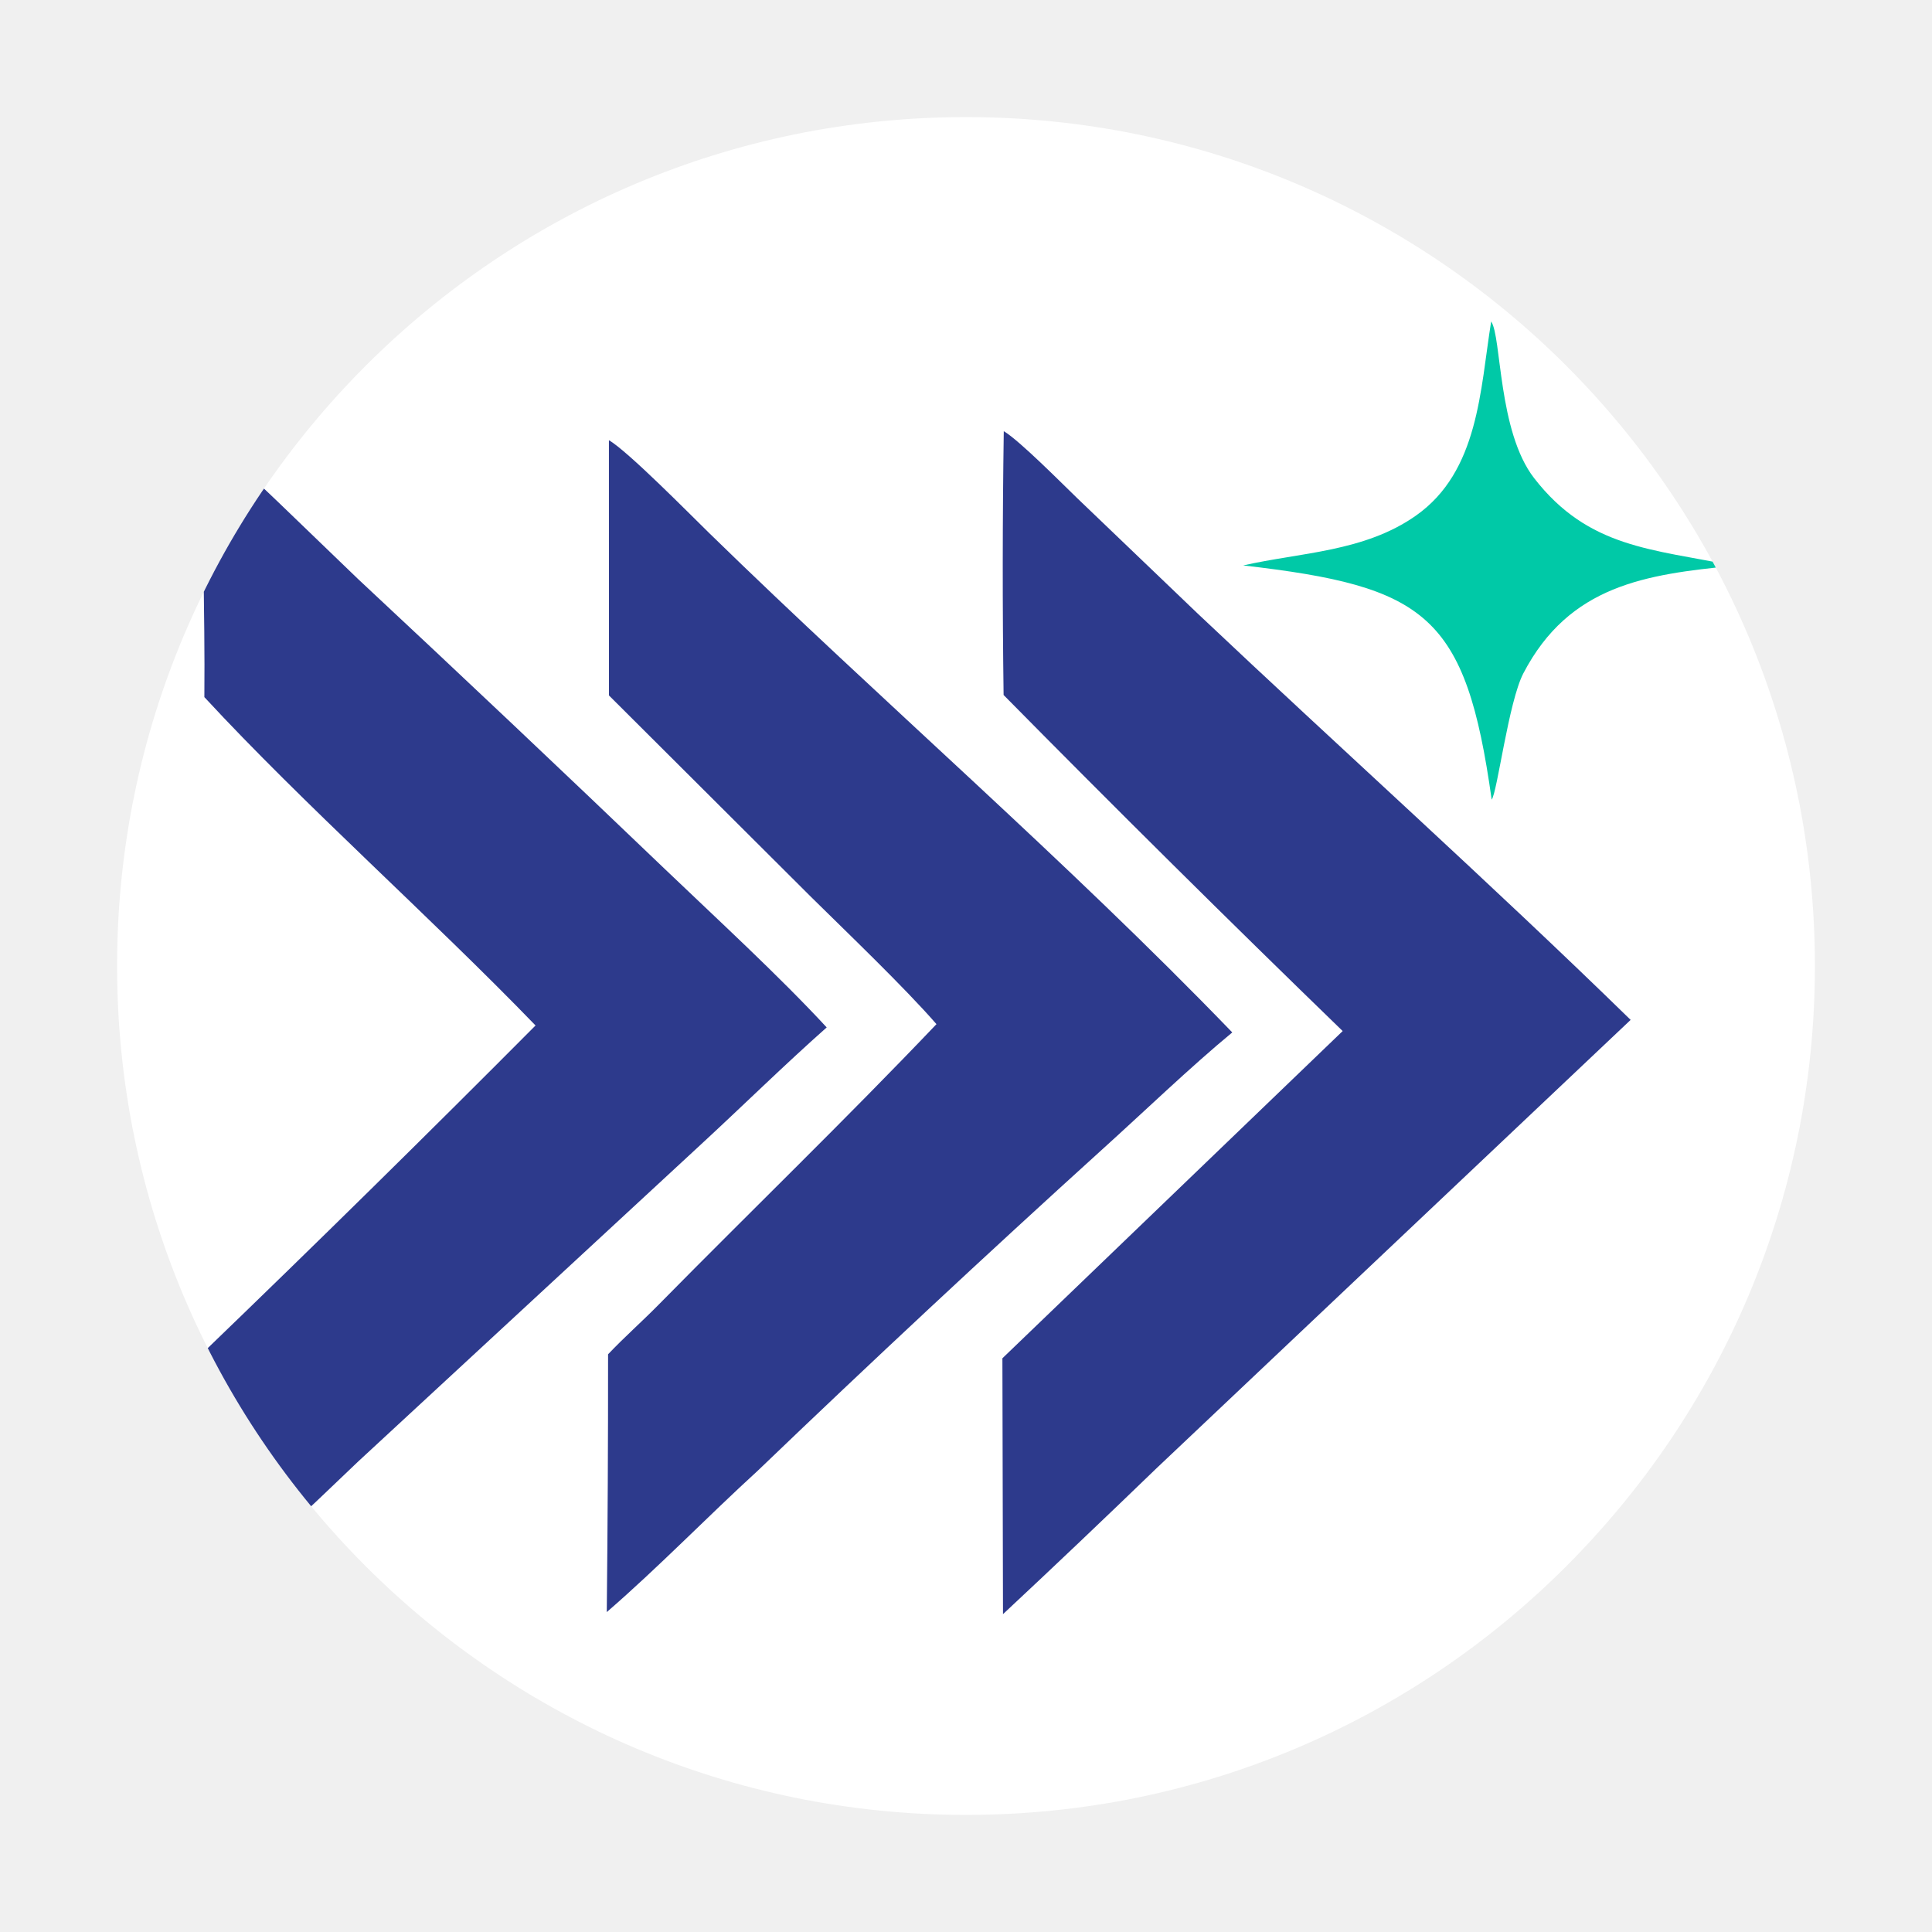
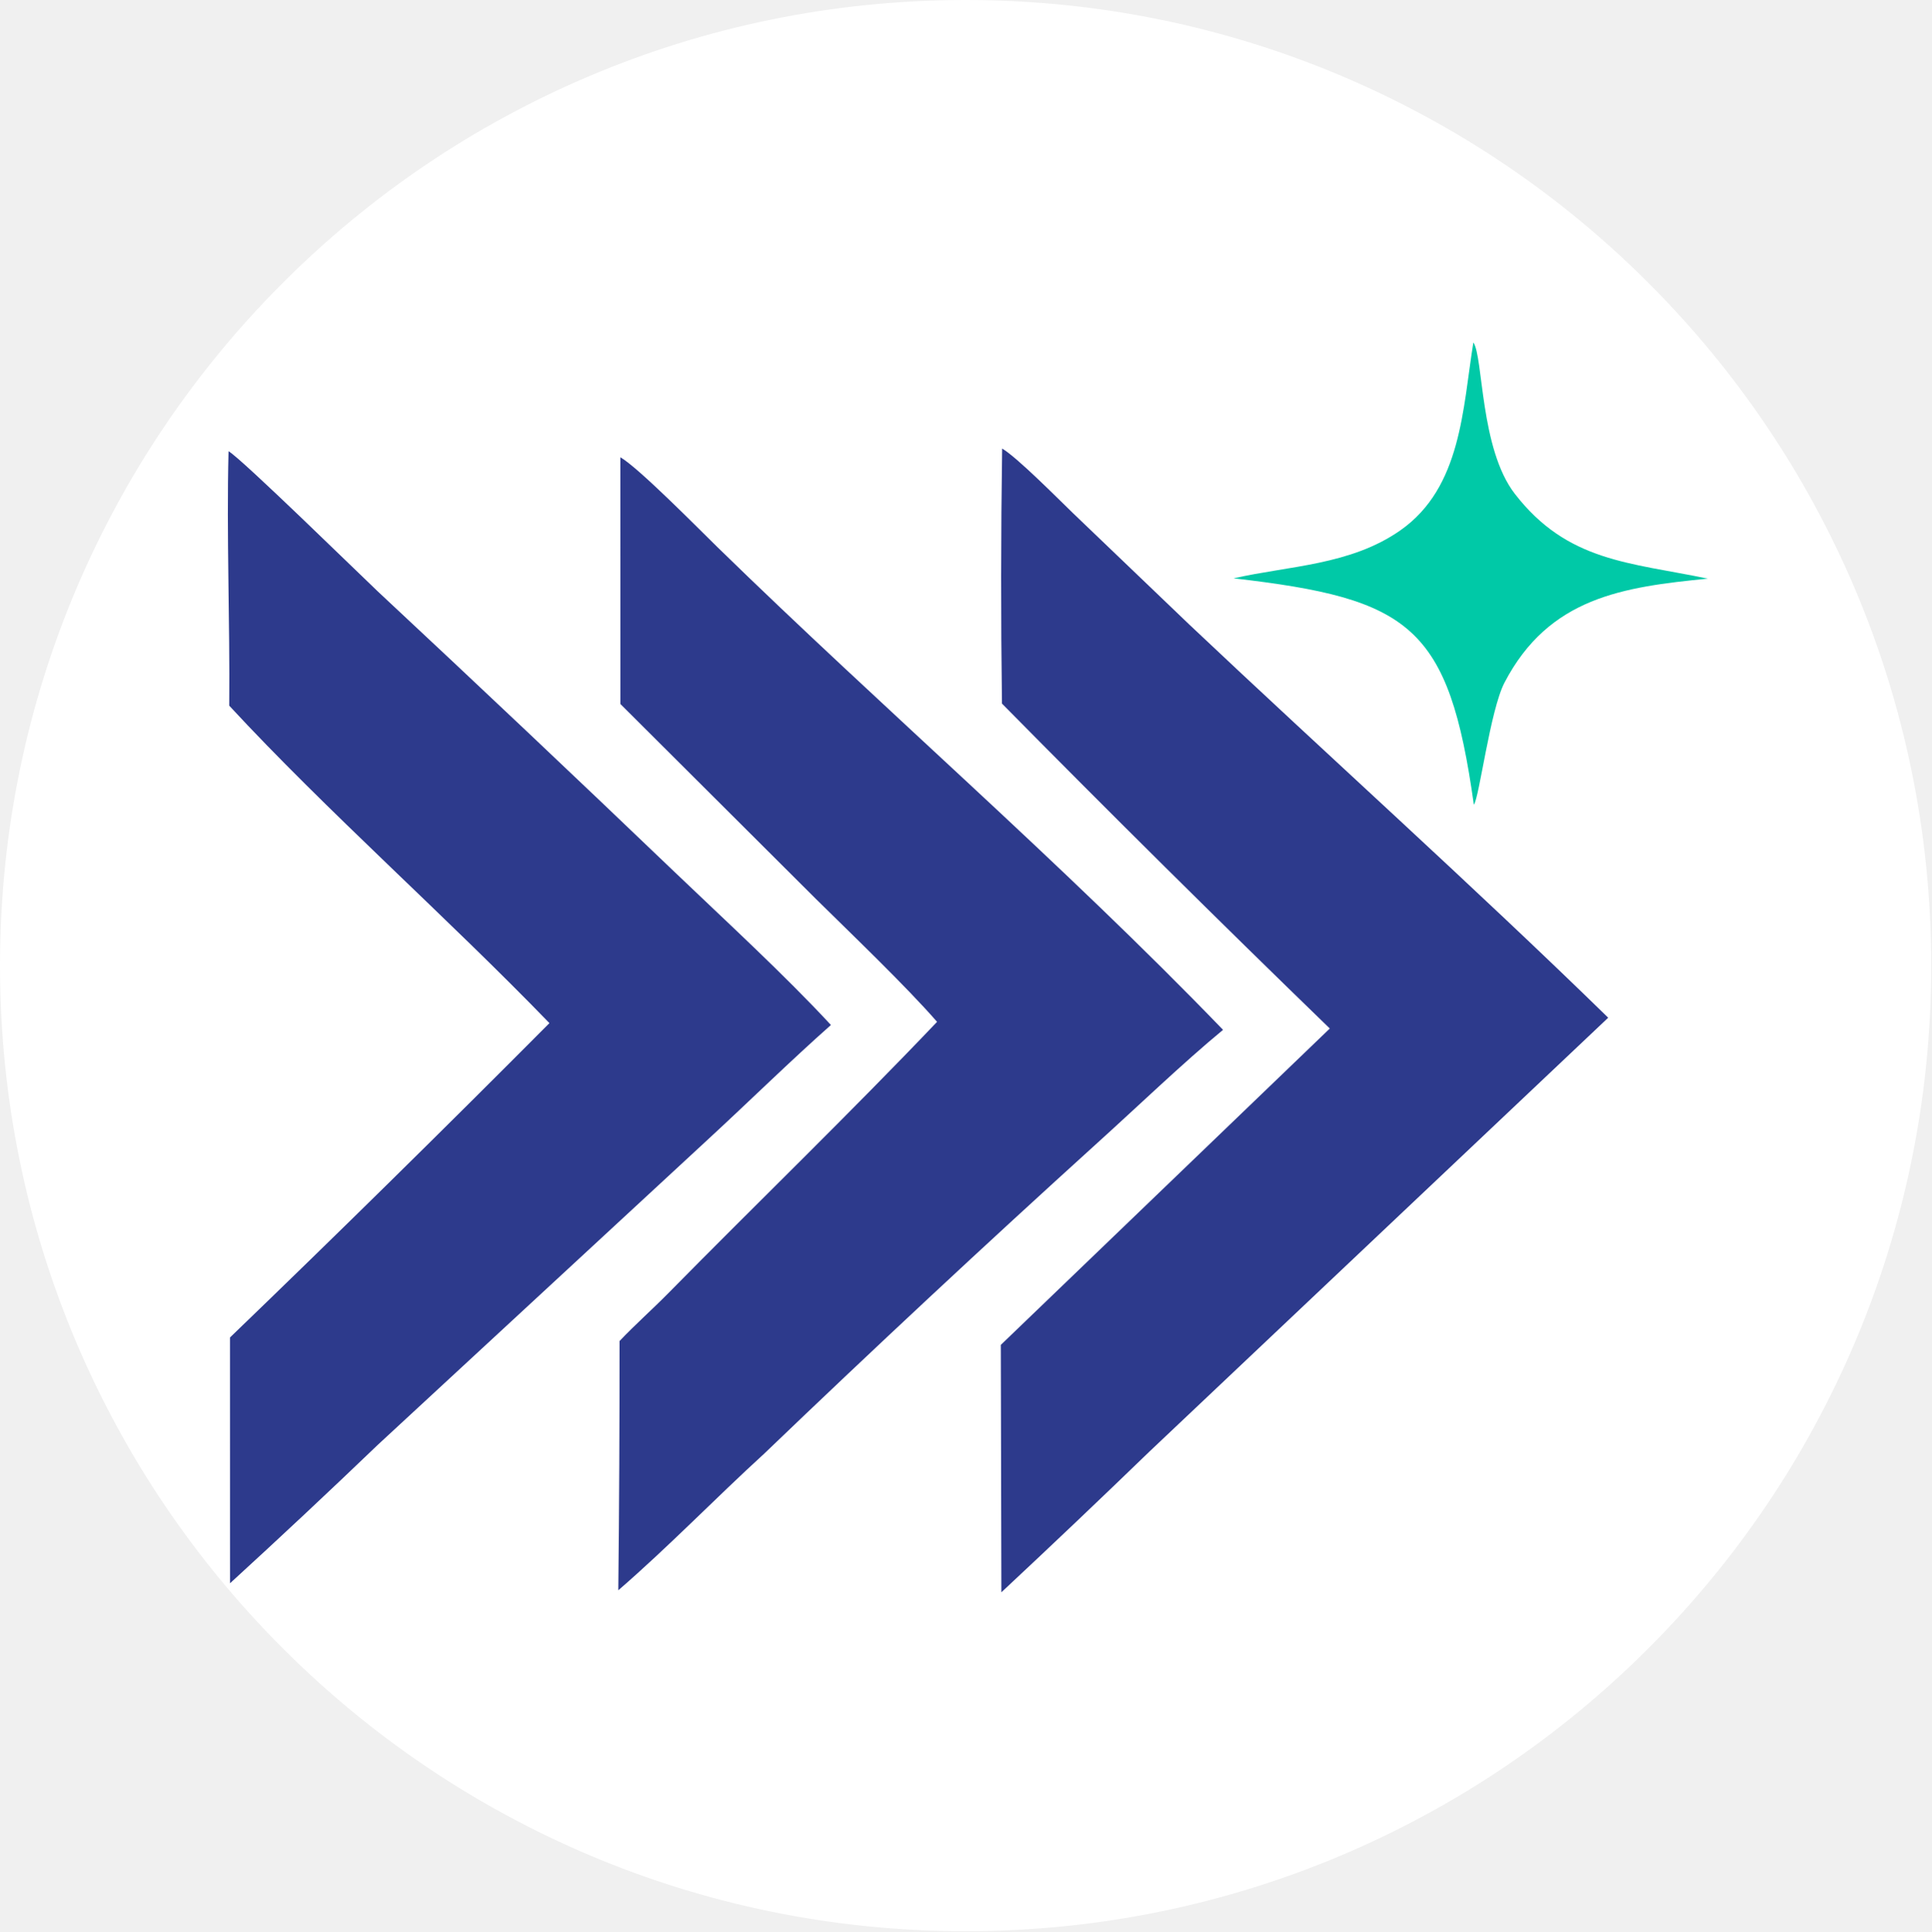
- <svg xmlns="http://www.w3.org/2000/svg" viewBox="355 340 330 330">
-   <defs>
-     <clipPath id="circleClip-light">
-       <circle cx="520" cy="505" r="145" />
-     </clipPath>
-   </defs>
+ <svg xmlns="http://www.w3.org/2000/svg" viewBox="375 360 290 290">
  <circle cx="520" cy="505" r="145" fill="#FFFFFF" />
-   <g clip-path="url(#circleClip-light)">
+   <g transform="translate(520,505) scale(0.85) translate(-520,-505)">
    <path fill="#2D3A8C" d="M526.452 413.649C529.14 415.249 536.335 422.525 539.023 425.118L559.523 444.753C584.083 467.963 609.336 490.599 633.524 514.204L552.498 590.831C543.844 599.2 535.118 607.494 526.319 615.71L526.218 572.005L584.339 516.111C564.819 497.195 545.512 478.06 526.422 458.711C526.22 443.691 526.23 428.669 526.452 413.649Z" />
    <path fill="#2D3A8C" d="M389.787 414.124C392.154 415.504 412.92 435.849 416.159 438.902C433.759 455.321 451.251 471.857 468.633 488.506C477.423 496.915 488.051 506.671 496.206 515.491C489.127 521.752 481.576 529.17 474.519 535.671L416.182 589.634C407.568 597.899 398.856 606.061 390.048 614.118L390.041 570.697C409.048 552.384 427.86 533.871 446.475 515.16C428.635 496.699 406.927 477.48 389.908 459.075C390.044 444.236 389.414 428.877 389.787 414.124Z" />
    <path fill="#2D3A8C" d="M459.008 415.196C462.194 417.013 472.944 427.937 476.125 431.041C505.494 459.708 537.007 486.833 565.48 516.347C558.465 522.128 550.117 530.152 543.226 536.369C523.376 554.365 503.782 572.64 484.449 591.189C475.791 599.098 467.508 607.681 458.641 615.356C458.797 600.679 458.871 586.001 458.863 571.323C461.587 568.445 464.644 565.747 467.436 562.912C483.205 546.901 499.461 531.201 514.955 514.933C509.522 508.674 499.506 499.104 493.57 493.239L459.013 458.784L459.008 415.196Z" />
    <path fill="#00C9A7" d="M609.702 394.91C611.487 397.468 610.84 413.659 617.033 421.658C626.336 433.674 637.28 433.758 651.138 436.635C636.127 438.11 623.066 439.938 615.208 454.995C612.663 459.874 610.755 475.338 609.789 476.583C605.361 444.965 598.629 440.185 567.347 436.58C577.163 434.349 588.018 434.275 596.829 428.087C607.614 420.512 607.817 406.541 609.702 394.91Z" />
  </g>
</svg>
